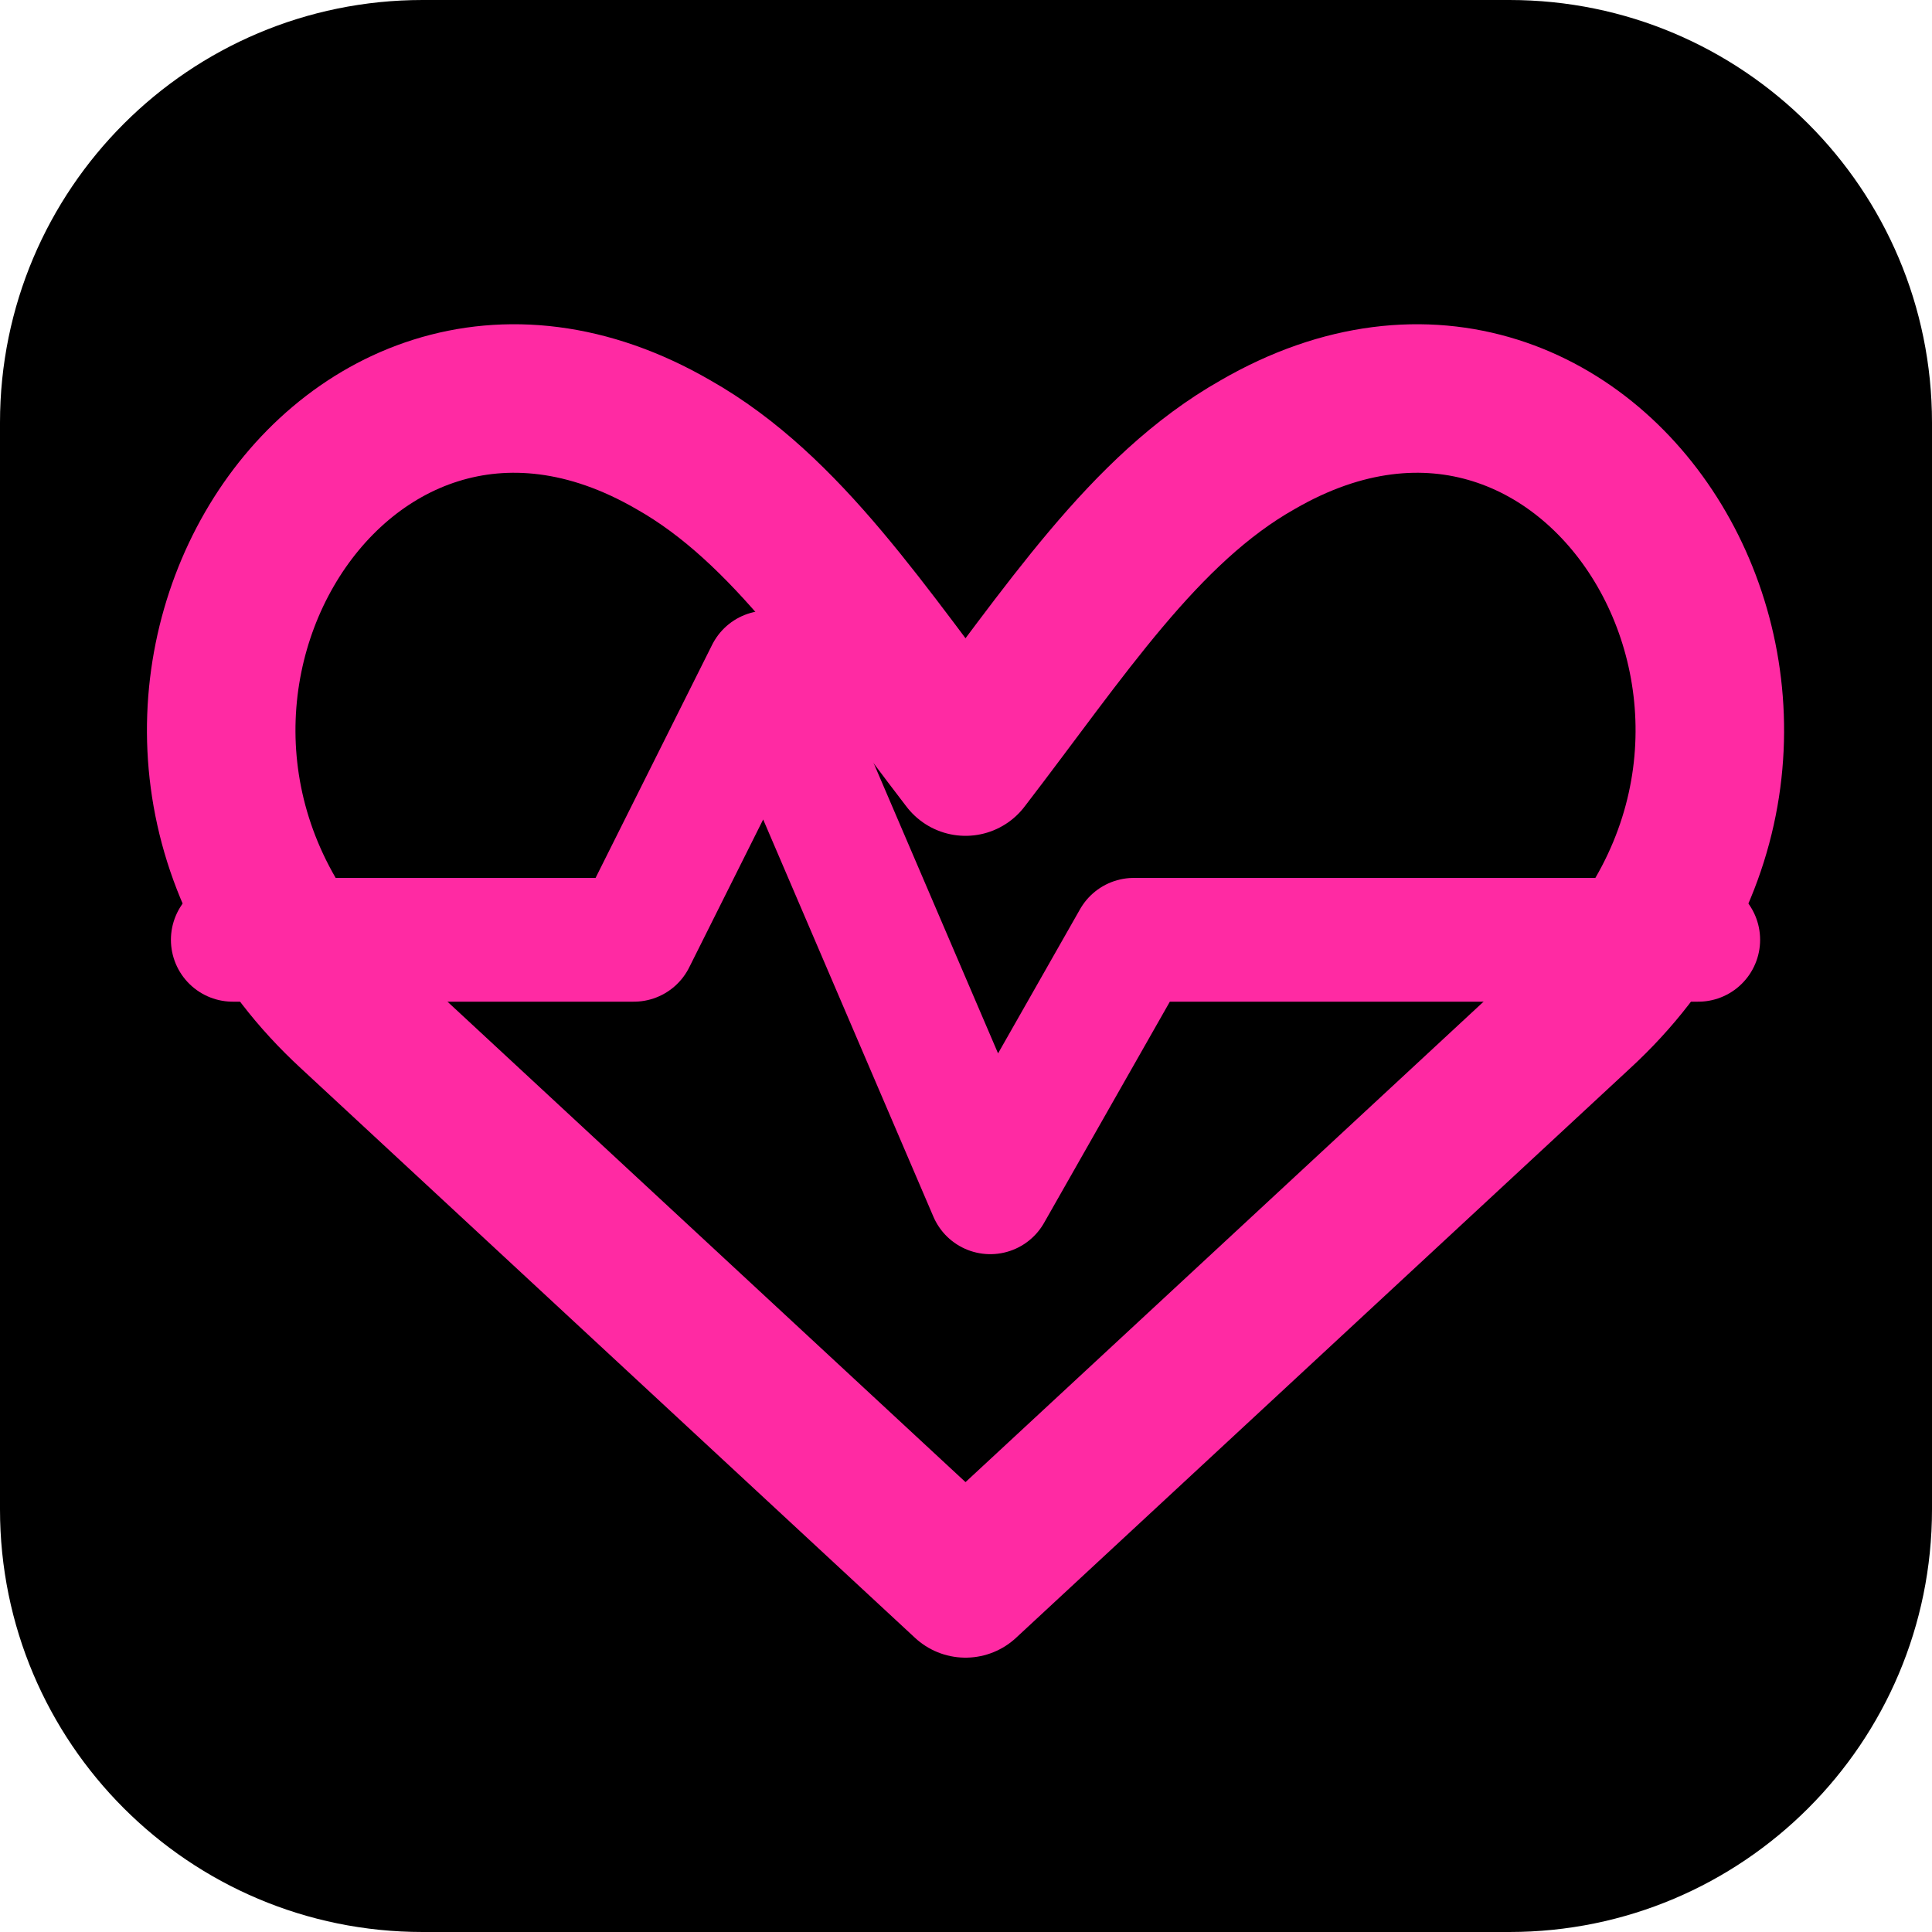
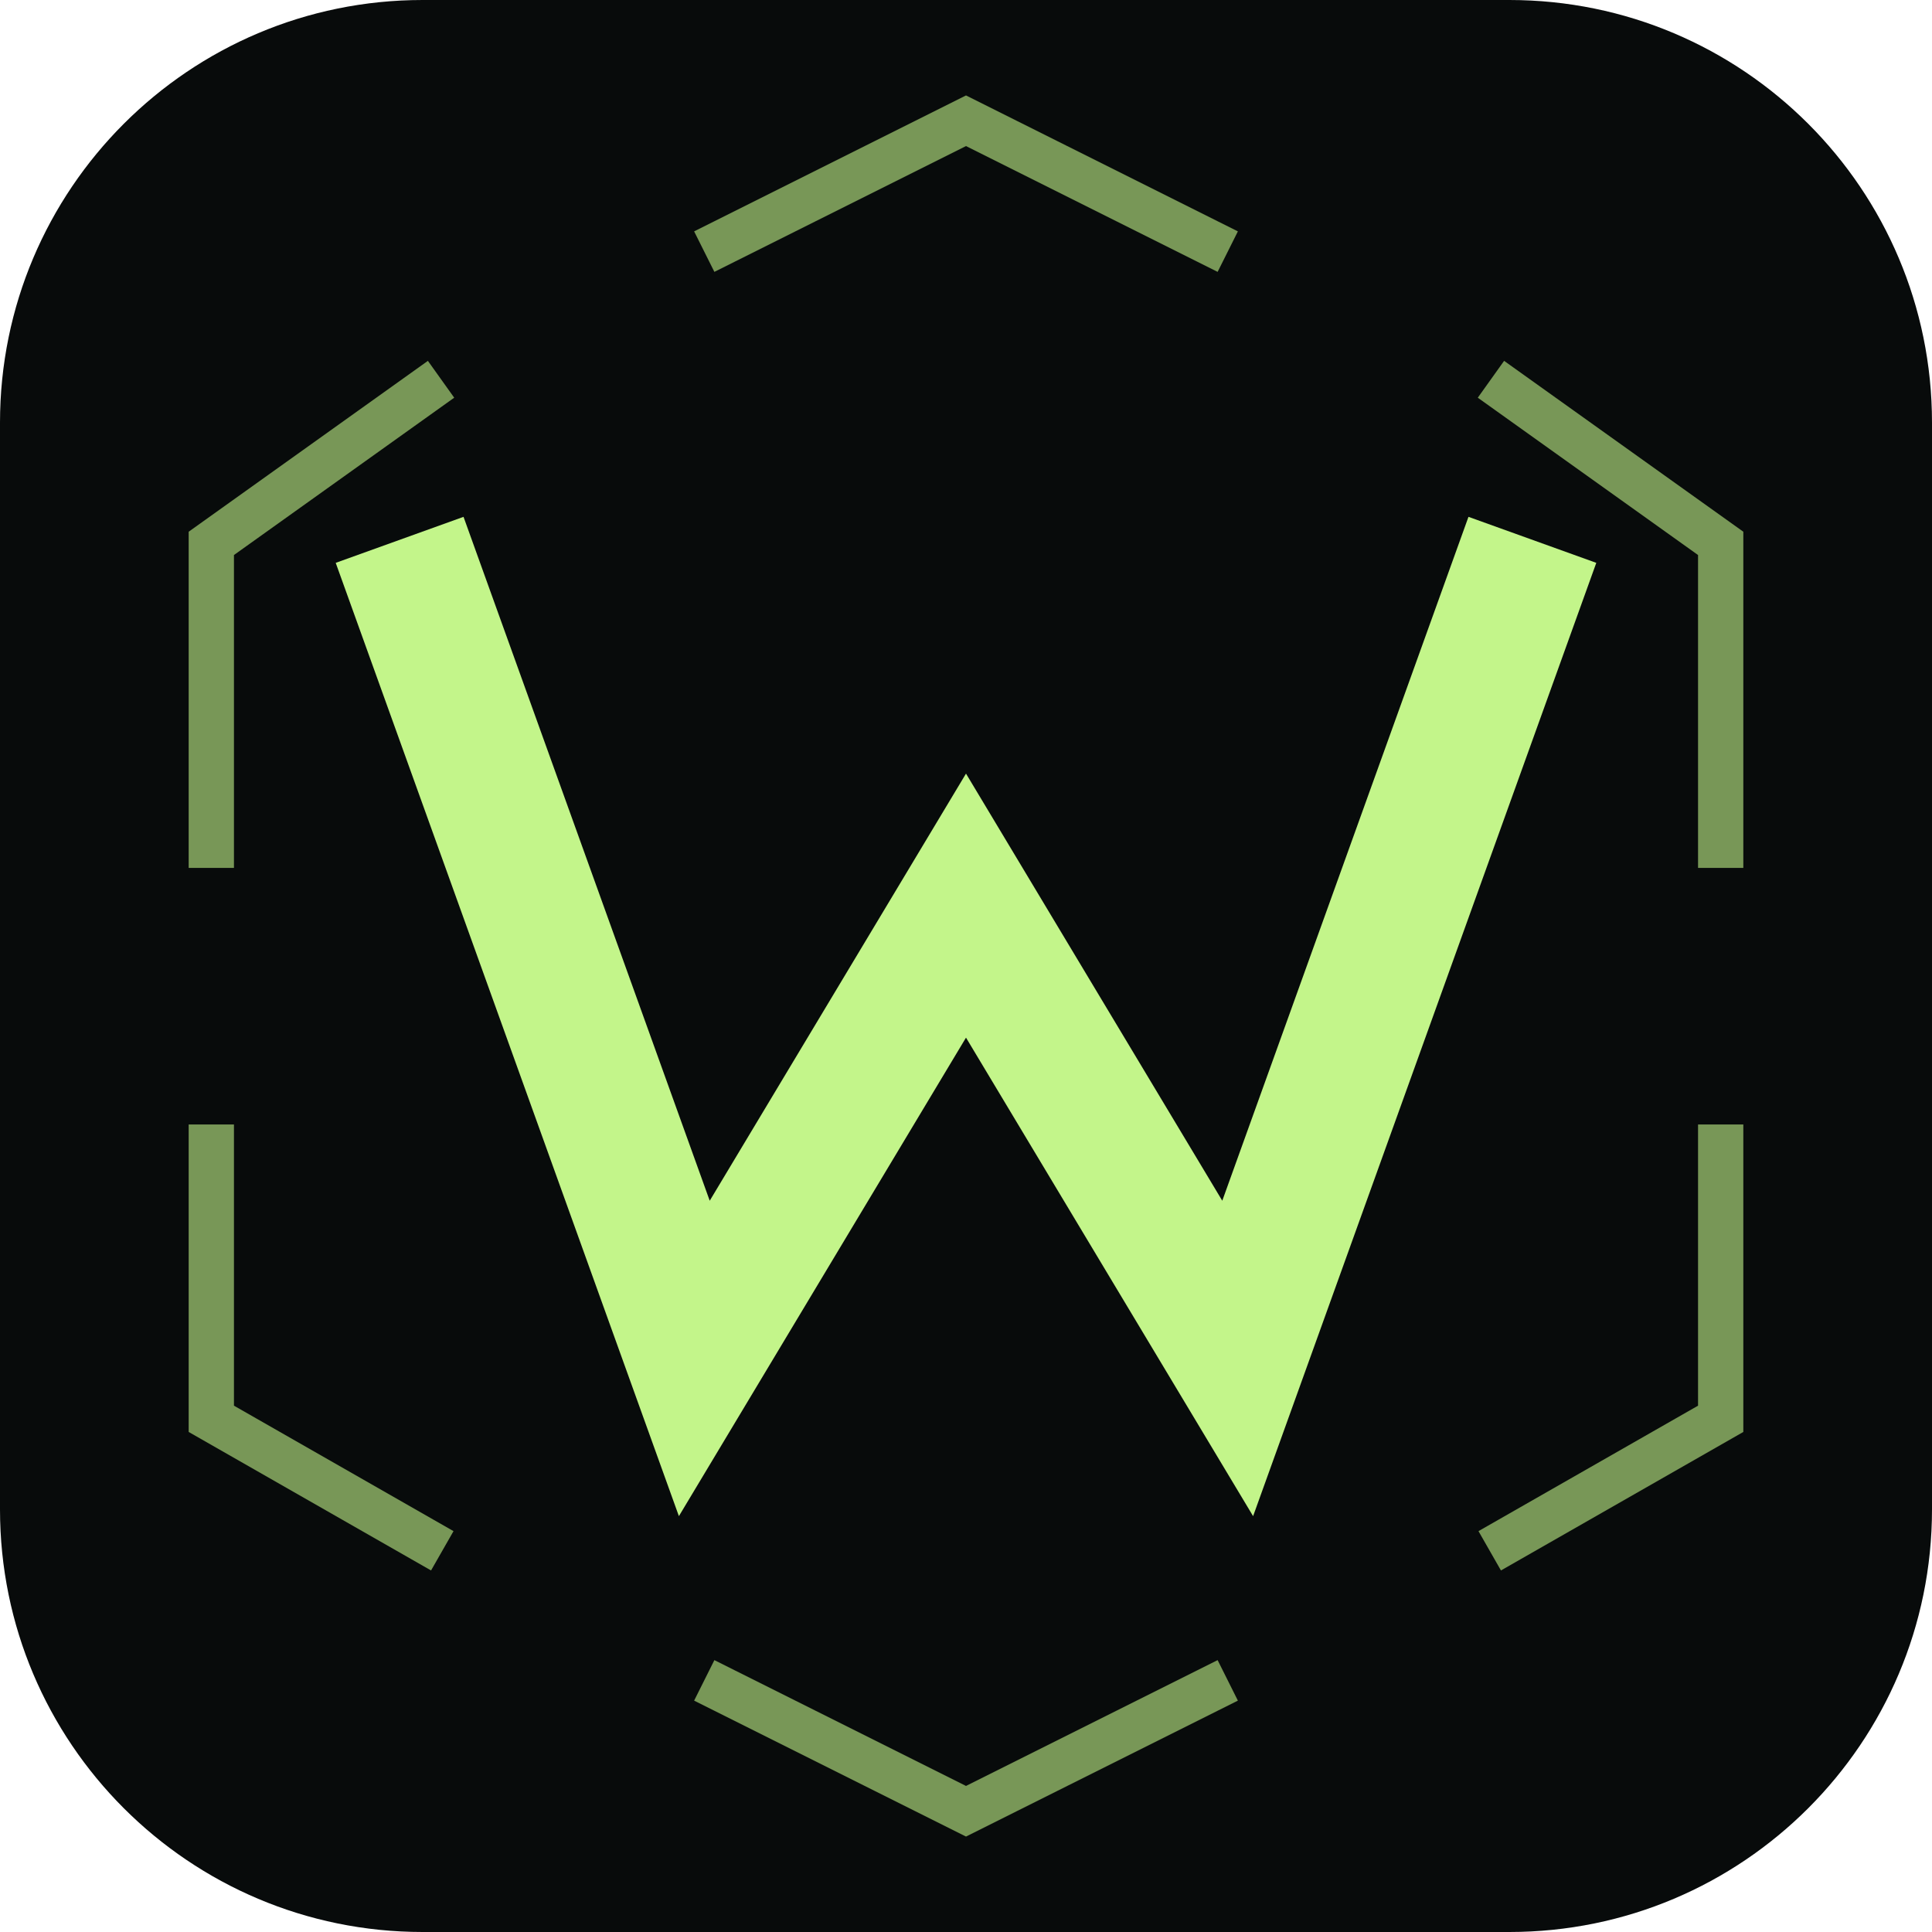
<svg xmlns="http://www.w3.org/2000/svg" viewBox="0 0 64 64">
-   <rect width="64" height="64" rx="14" fill="#000" />
-   <g transform="translate(-10 -12) scale(.164)" fill="none" stroke="#ff2aa3" stroke-linejoin="round">
-     <path d="M256 393 132 278c-62-57-4-155 65-115 23 13 39 38 59 64 20-26 36-51 59-64 69-40 127 58 65 115L256 393Z" stroke-width="30" />
-     <path d="M108 263h81l27-54 45 105 29-51h114" stroke-linecap="round" stroke-width="25" />
+   <rect width="64" height="64" rx="14" fill="#080b0b" />
+   <g fill="none" stroke="#c3f58a" stroke-linecap="square" stroke-linejoin="miter">
+     <path d="m24 8 8-4 8 4m10 5 7 5v10m0 10v9l-7 4m-10 5-8 4-8-4m-10-5-7-4v-9m0-10V18l7-5" stroke-width="1.5" opacity=".6" />
+     <path d="m14 20 9 25 9-15 9 15 9-25" stroke-width="4.5" />
  </g>
</svg>
